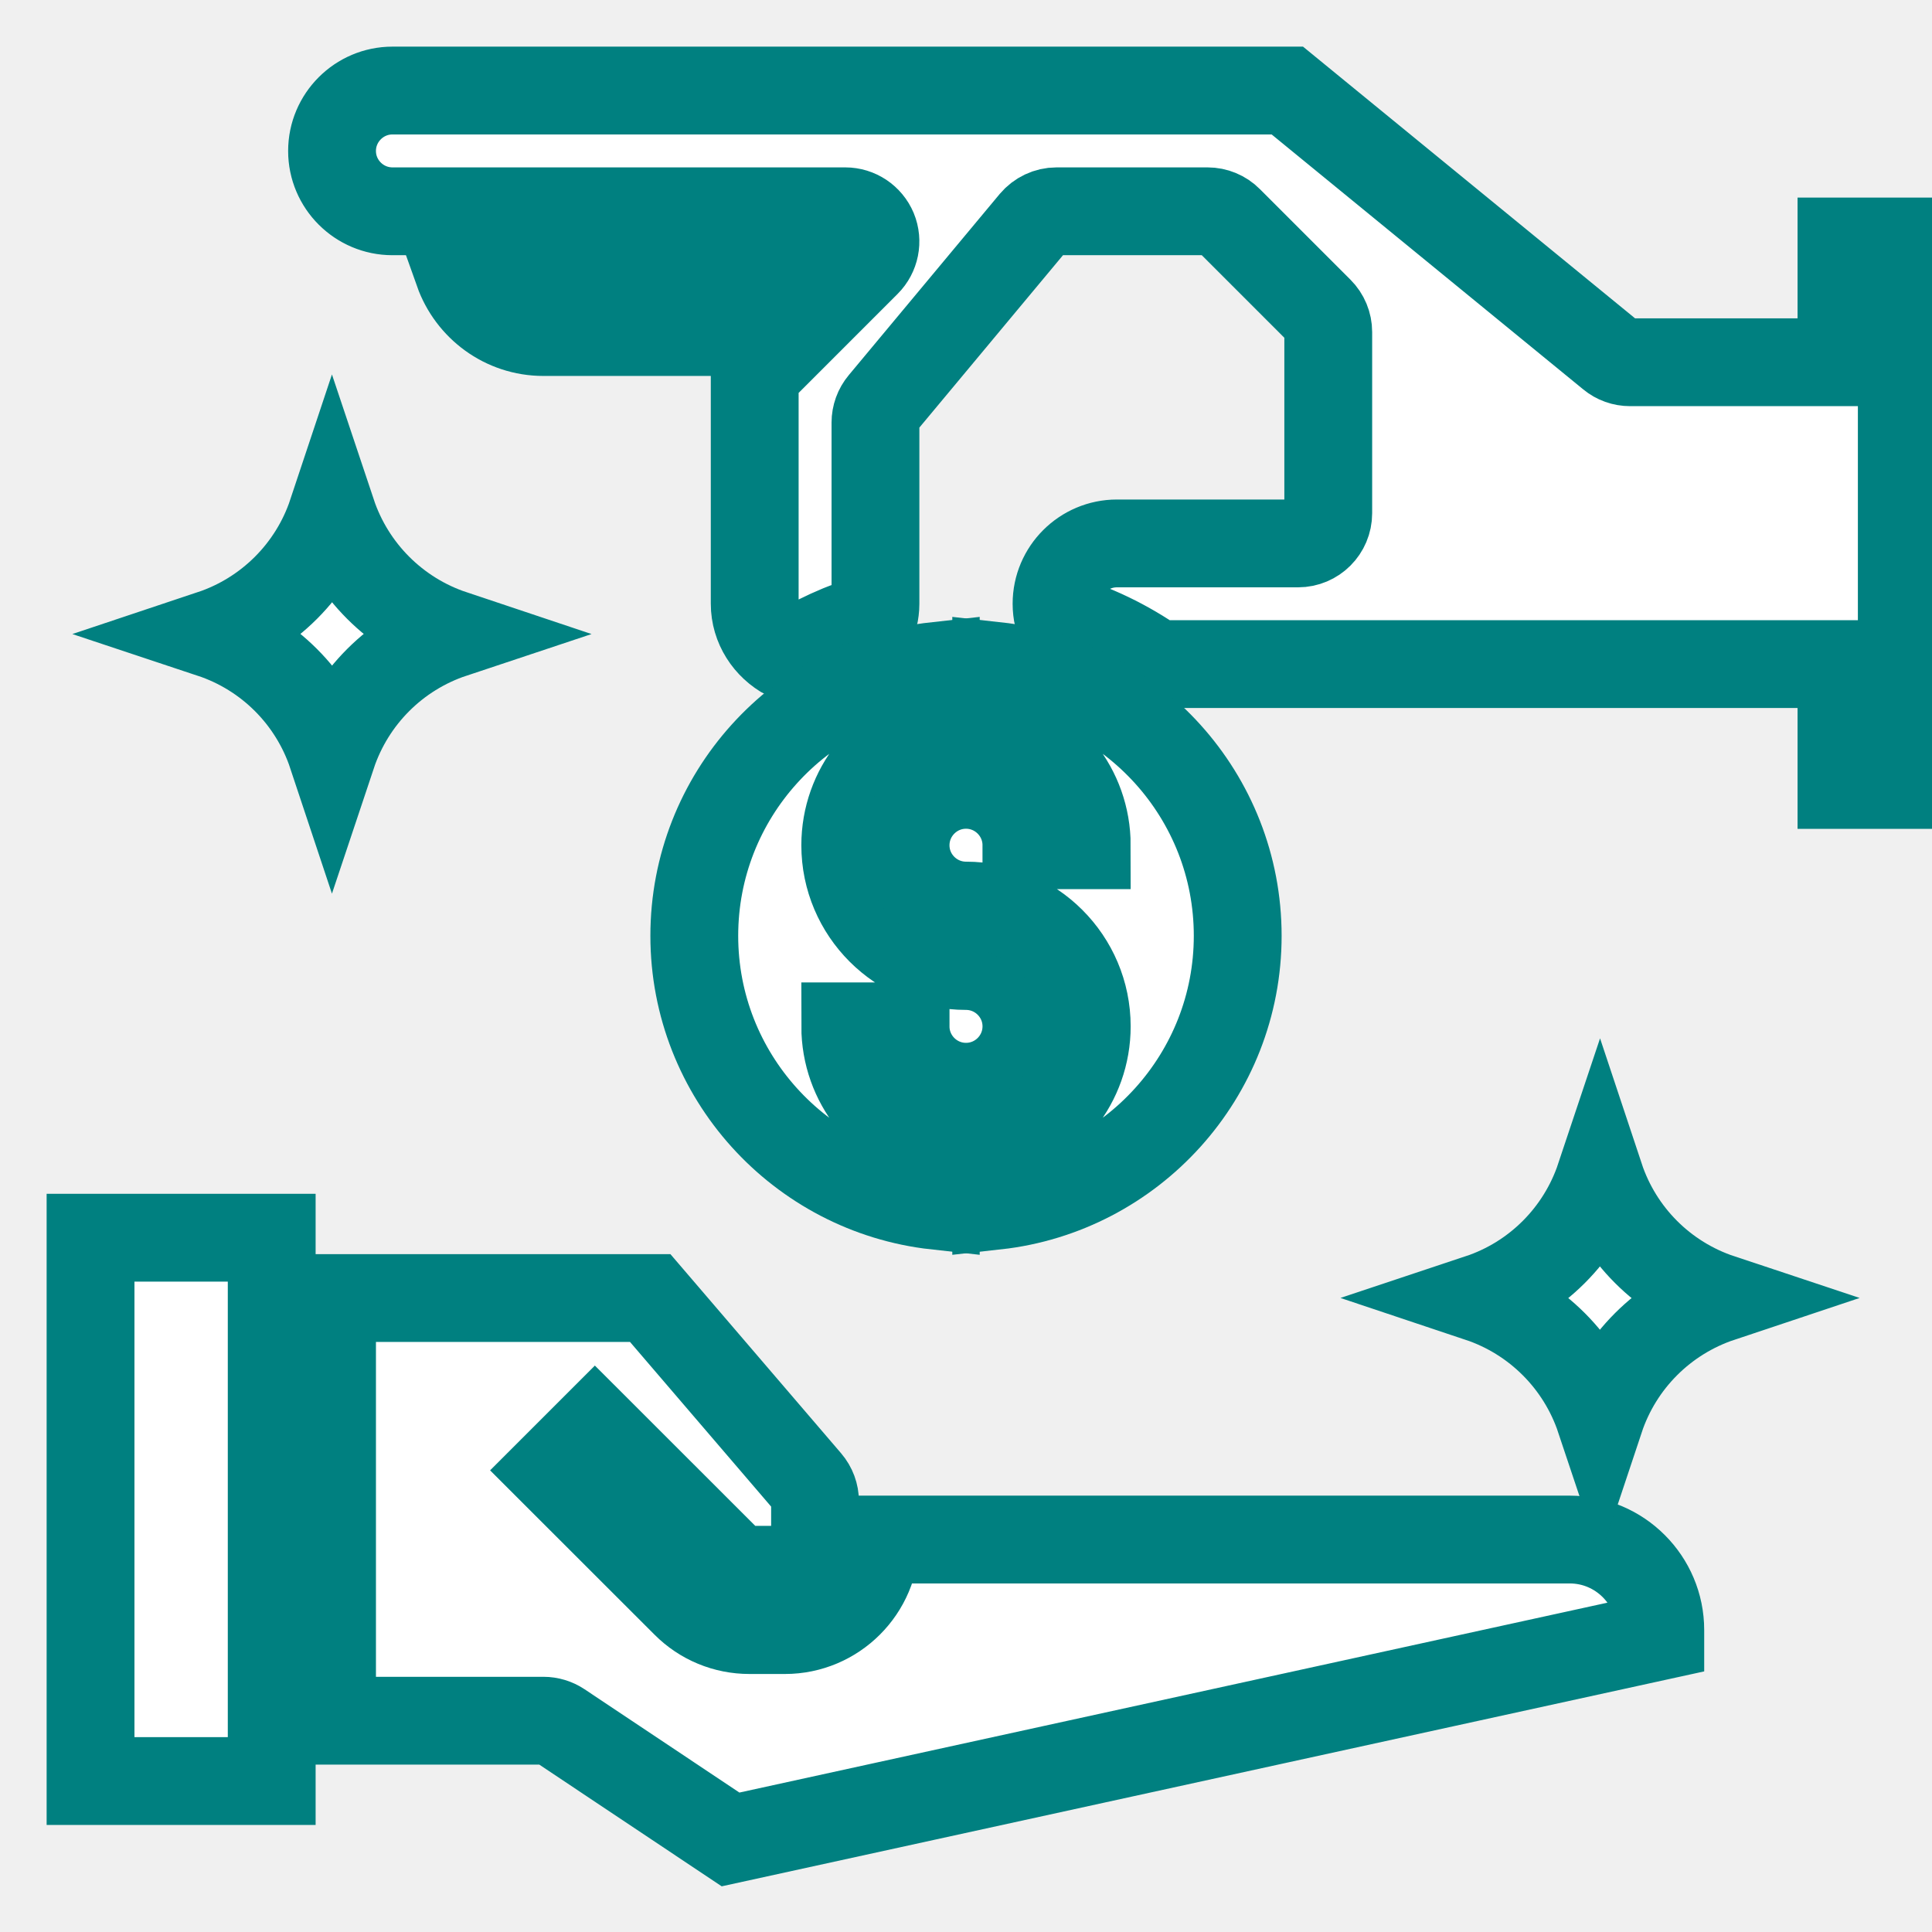
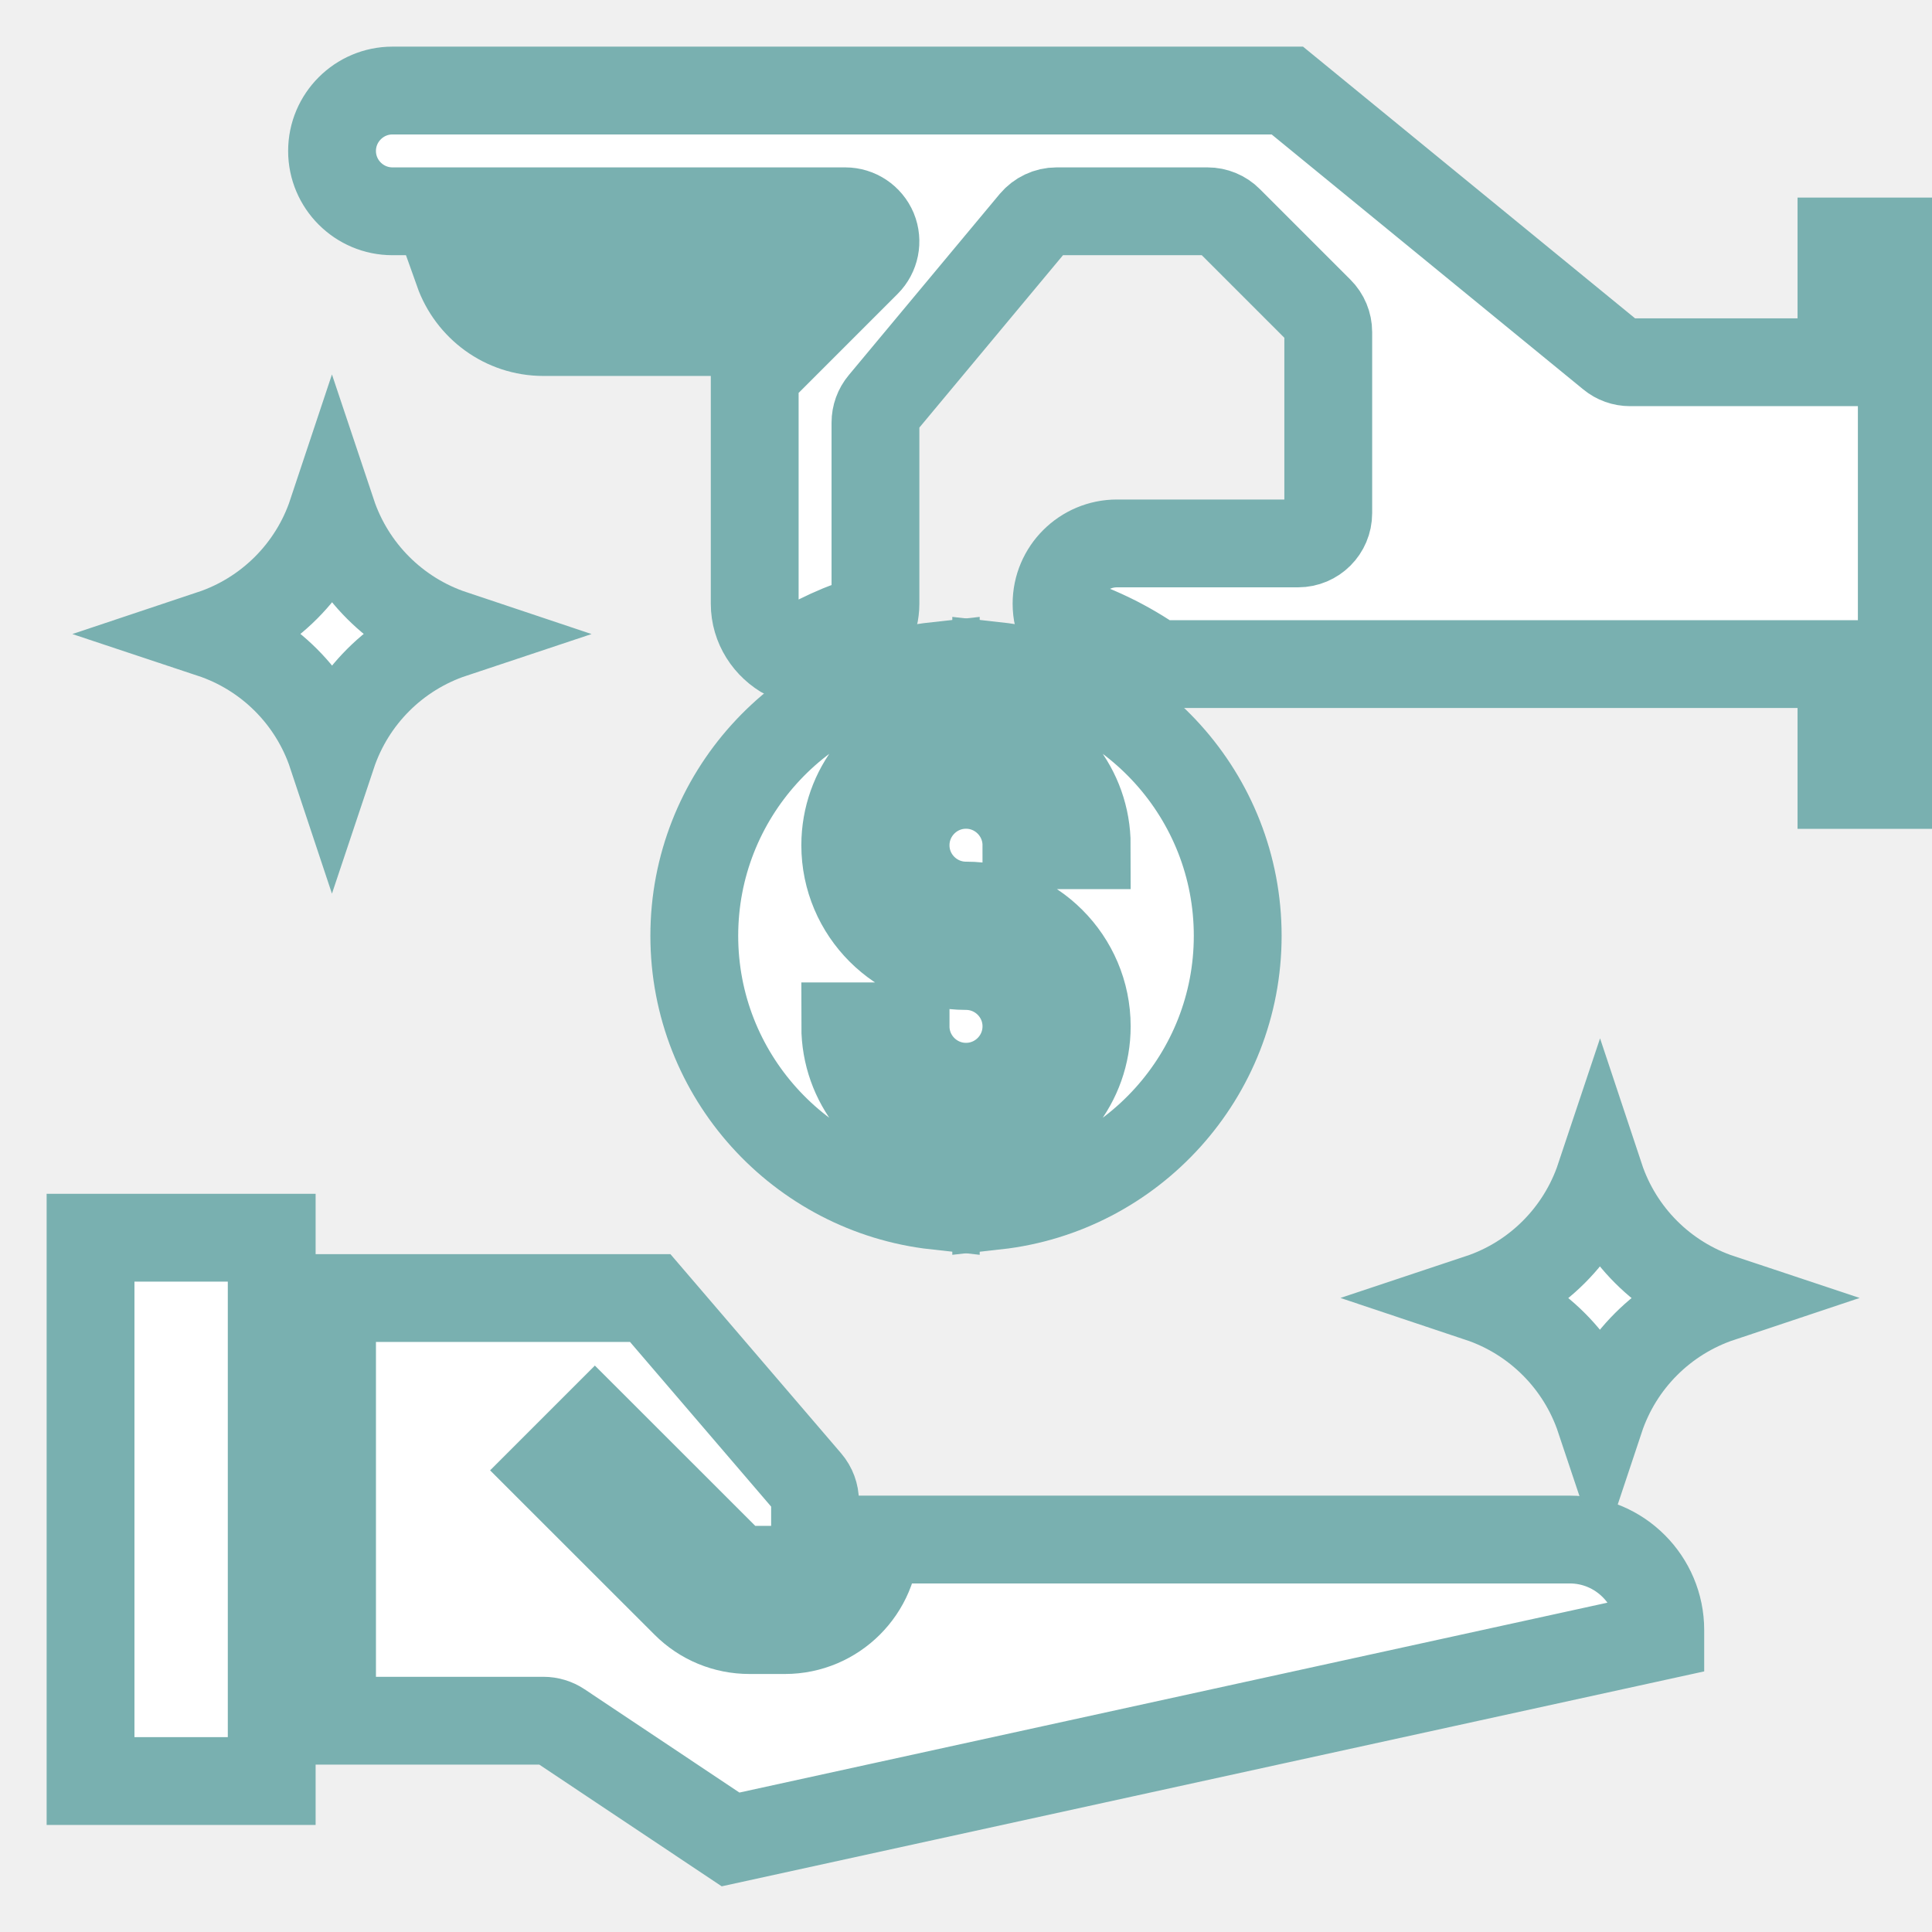
<svg xmlns="http://www.w3.org/2000/svg" width="22" height="22" viewBox="0 0 22 22" fill="none">
-   <path d="M20.969 2.75V4.125H18.562C18.483 4.125 18.406 4.098 18.345 4.047L14.659 1.031H4.469C4.09 1.031 3.781 1.34 3.781 1.719C3.781 2.098 4.09 2.406 4.469 2.406H9.625C9.764 2.406 9.889 2.49 9.943 2.618C9.996 2.747 9.966 2.895 9.868 2.993L8.594 4.267V6.875C8.594 7.131 8.743 7.358 8.964 7.475C9.266 7.281 9.598 7.128 9.951 7.026C9.962 6.977 9.969 6.927 9.969 6.875V4.812C9.969 4.732 9.997 4.654 10.049 4.592L11.767 2.53C11.833 2.452 11.929 2.406 12.031 2.406H13.75C13.841 2.406 13.929 2.442 13.993 2.507L15.024 3.538C15.089 3.603 15.125 3.69 15.125 3.781V5.844C15.125 6.034 14.971 6.188 14.781 6.188H12.719C12.34 6.188 12.031 6.496 12.031 6.875C12.031 6.927 12.037 6.977 12.048 7.026C12.453 7.143 12.83 7.326 13.167 7.562H20.969V8.938H21.656V2.75H20.969Z" fill="white" stroke="#008080" />
-   <path d="M7.906 10.656C7.906 12.246 9.112 13.558 10.656 13.73V13.014C10.065 12.86 9.625 12.326 9.625 11.687H10.312C10.312 12.067 10.621 12.375 11 12.375C11.379 12.375 11.688 12.067 11.688 11.687C11.688 11.308 11.379 11 11 11C10.242 11 9.625 10.383 9.625 9.625C9.625 8.986 10.065 8.452 10.656 8.299V7.583C9.112 7.754 7.906 9.066 7.906 10.656Z" fill="white" stroke="#008080" />
-   <path d="M11 8.937C10.621 8.937 10.312 9.246 10.312 9.625C10.312 10.004 10.621 10.312 11 10.312C11.758 10.312 12.375 10.929 12.375 11.687C12.375 12.326 11.935 12.86 11.344 13.014V13.73C12.888 13.558 14.094 12.246 14.094 10.656C14.094 9.066 12.888 7.754 11.344 7.583V8.299C11.935 8.452 12.375 8.986 12.375 9.625H11.688C11.688 9.246 11.379 8.937 11 8.937Z" fill="white" stroke="#008080" />
-   <path d="M5.22 3.094C5.362 3.493 5.74 3.781 6.188 3.781H8.108L8.795 3.094H5.22Z" fill="white" stroke="#008080" />
-   <path d="M1.031 14.094H3.094V20.281H1.031V14.094Z" fill="white" stroke="#008080" />
-   <path d="M17.875 17.531H9.969C9.969 18.1 9.506 18.562 8.938 18.562H8.535C8.26 18.562 8 18.455 7.806 18.26L6.288 16.743L6.774 16.257L8.292 17.774C8.357 17.839 8.443 17.875 8.535 17.875H8.938C9.127 17.875 9.281 17.721 9.281 17.531V17.098C9.281 17.016 9.252 16.937 9.198 16.874L7.404 14.781H3.781V19.594H6.188C6.255 19.594 6.322 19.614 6.378 19.651L8.319 20.946L18.906 18.63V18.562C18.906 17.994 18.444 17.531 17.875 17.531Z" fill="white" stroke="#008080" />
-   <path d="M16.844 14.781C17.493 14.565 18.002 14.056 18.219 13.406C18.435 14.056 18.944 14.565 19.594 14.781C18.944 14.998 18.435 15.507 18.219 16.156C18.002 15.507 17.493 14.998 16.844 14.781Z" fill="white" stroke="#008080" />
-   <path d="M2.406 7.219C3.056 7.002 3.565 6.493 3.781 5.844C3.998 6.493 4.507 7.002 5.156 7.219C4.507 7.435 3.998 7.944 3.781 8.594C3.565 7.944 3.056 7.435 2.406 7.219Z" fill="white" stroke="#008080" />
+   <path d="M20.969 2.75V4.125H18.562C18.483 4.125 18.406 4.098 18.345 4.047L14.659 1.031H4.469C4.09 1.031 3.781 1.34 3.781 1.719C3.781 2.098 4.09 2.406 4.469 2.406H9.625C9.764 2.406 9.889 2.49 9.943 2.618C9.996 2.747 9.966 2.895 9.868 2.993L8.594 4.267V6.875C8.594 7.131 8.743 7.358 8.964 7.475C9.266 7.281 9.598 7.128 9.951 7.026C9.962 6.977 9.969 6.927 9.969 6.875V4.812C9.969 4.732 9.997 4.654 10.049 4.592L11.767 2.53C11.833 2.452 11.929 2.406 12.031 2.406H13.75C13.841 2.406 13.929 2.442 13.993 2.507L15.024 3.538C15.089 3.603 15.125 3.69 15.125 3.781V5.844C15.125 6.034 14.971 6.188 14.781 6.188H12.719C12.34 6.188 12.031 6.496 12.031 6.875C12.031 6.927 12.037 6.977 12.048 7.026C12.453 7.143 12.83 7.326 13.167 7.562H20.969V8.938H21.656V2.75H20.969Z" fill="white" stroke="#79B0B0" />
+   <path d="M7.906 10.656C7.906 12.246 9.112 13.558 10.656 13.73V13.014C10.065 12.86 9.625 12.326 9.625 11.687H10.312C10.312 12.067 10.621 12.375 11 12.375C11.379 12.375 11.688 12.067 11.688 11.687C11.688 11.308 11.379 11 11 11C10.242 11 9.625 10.383 9.625 9.625C9.625 8.986 10.065 8.452 10.656 8.299V7.583C9.112 7.754 7.906 9.066 7.906 10.656Z" fill="white" stroke="#79B0B0" />
+   <path d="M11 8.937C10.621 8.937 10.312 9.246 10.312 9.625C10.312 10.004 10.621 10.312 11 10.312C11.758 10.312 12.375 10.929 12.375 11.687C12.375 12.326 11.935 12.86 11.344 13.014V13.73C12.888 13.558 14.094 12.246 14.094 10.656C14.094 9.066 12.888 7.754 11.344 7.583V8.299C11.935 8.452 12.375 8.986 12.375 9.625H11.688C11.688 9.246 11.379 8.937 11 8.937Z" fill="white" stroke="#79B0B0" />
+   <path d="M5.22 3.094C5.362 3.493 5.74 3.781 6.188 3.781H8.108L8.795 3.094H5.22Z" fill="white" stroke="#79B0B0" />
+   <path d="M1.031 14.094H3.094V20.281H1.031V14.094Z" fill="white" stroke="#79B0B0" />
+   <path d="M17.875 17.531H9.969C9.969 18.1 9.506 18.562 8.938 18.562H8.535C8.26 18.562 8 18.455 7.806 18.26L6.288 16.743L6.774 16.257L8.292 17.774C8.357 17.839 8.443 17.875 8.535 17.875H8.938C9.127 17.875 9.281 17.721 9.281 17.531V17.098C9.281 17.016 9.252 16.937 9.198 16.874L7.404 14.781H3.781V19.594H6.188C6.255 19.594 6.322 19.614 6.378 19.651L8.319 20.946L18.906 18.63V18.562C18.906 17.994 18.444 17.531 17.875 17.531Z" fill="white" stroke="#79B0B0" />
+   <path d="M16.844 14.781C17.493 14.565 18.002 14.056 18.219 13.406C18.435 14.056 18.944 14.565 19.594 14.781C18.944 14.998 18.435 15.507 18.219 16.156C18.002 15.507 17.493 14.998 16.844 14.781Z" fill="white" stroke="#79B0B0" />
+   <path d="M2.406 7.219C3.056 7.002 3.565 6.493 3.781 5.844C3.998 6.493 4.507 7.002 5.156 7.219C4.507 7.435 3.998 7.944 3.781 8.594C3.565 7.944 3.056 7.435 2.406 7.219Z" fill="white" stroke="#79B0B0" />
</svg>
